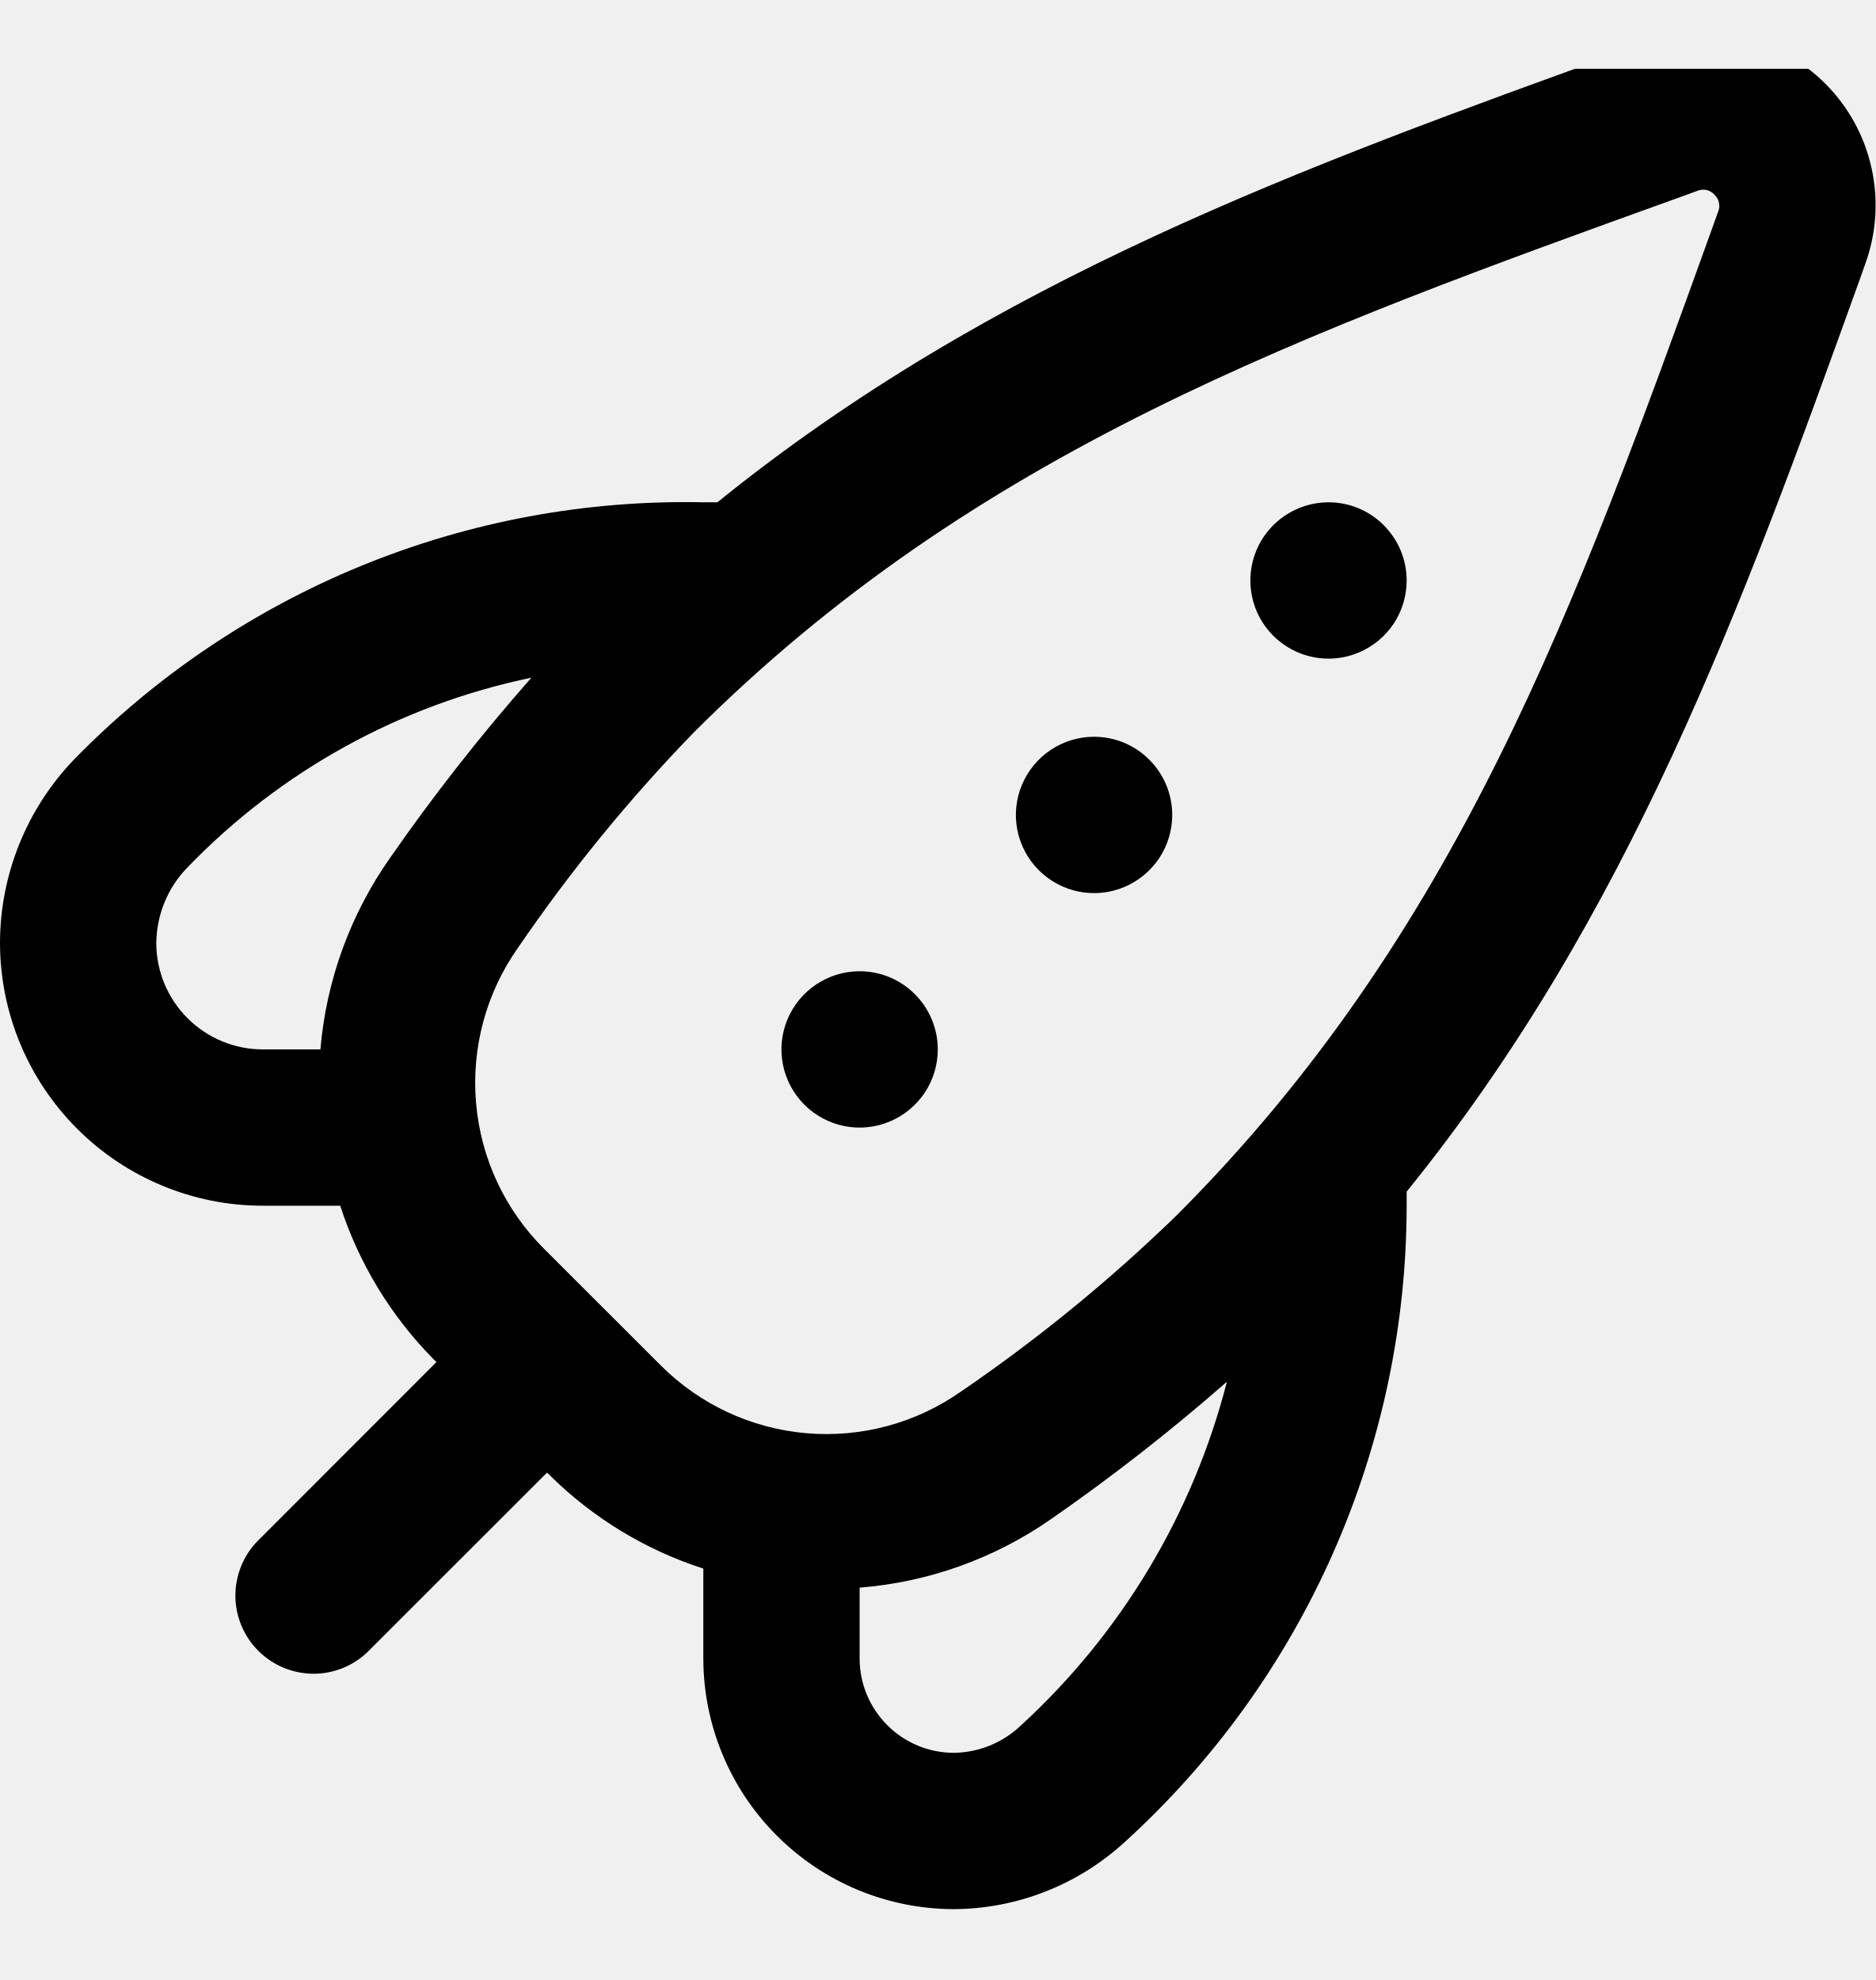
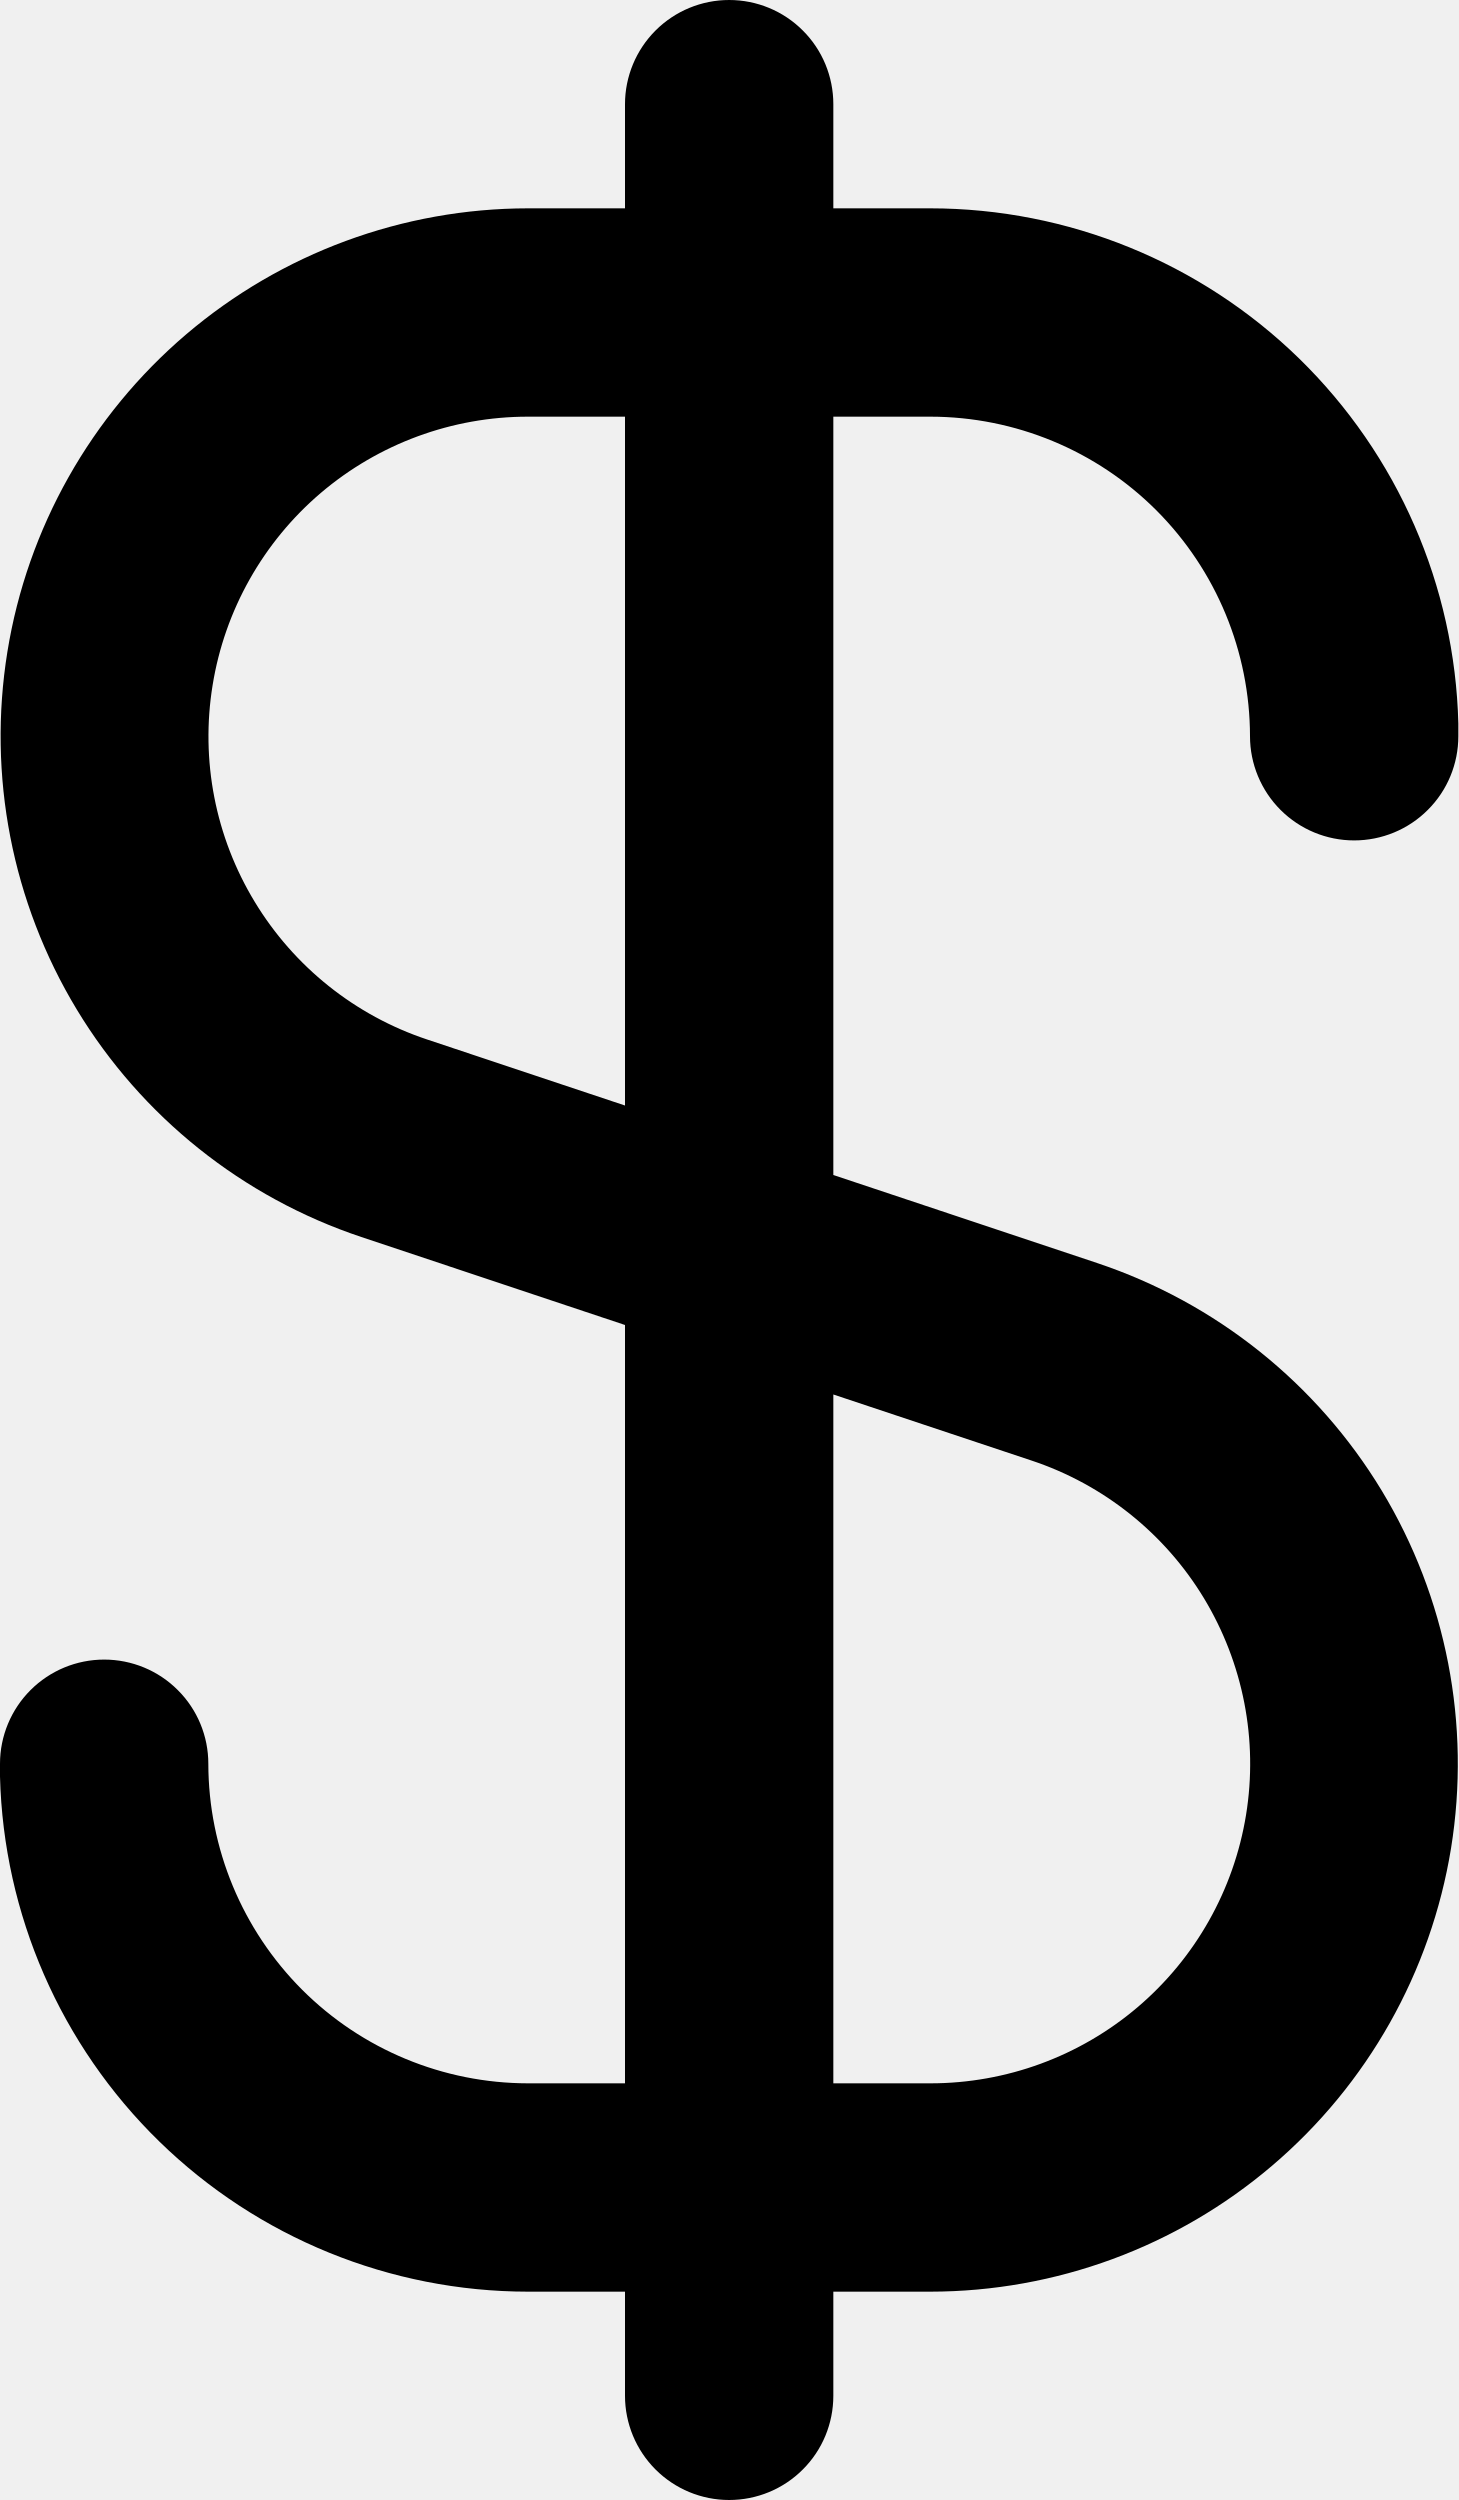
- <svg xmlns="http://www.w3.org/2000/svg" width="18" height="19" viewBox="0 0 18 19" fill="none">
-   <g clip-path="url(#clip0_227_4312)">
-     <path d="M13.5 5.57C13.5 5.719 13.456 5.864 13.374 5.987C13.291 6.11 13.174 6.206 13.037 6.263C12.9 6.32 12.749 6.335 12.604 6.306C12.458 6.277 12.325 6.205 12.22 6.101C12.115 5.996 12.043 5.862 12.014 5.716C11.986 5.571 12 5.42 12.057 5.283C12.114 5.146 12.21 5.029 12.333 4.947C12.457 4.864 12.602 4.82 12.75 4.82C12.949 4.82 13.14 4.899 13.28 5.04C13.421 5.181 13.5 5.371 13.5 5.57ZM10.5 7.07C10.352 7.07 10.207 7.114 10.083 7.197C9.96 7.279 9.864 7.396 9.807 7.533C9.75 7.67 9.735 7.821 9.764 7.966C9.793 8.112 9.865 8.246 9.97 8.351C10.075 8.455 10.208 8.527 10.354 8.556C10.499 8.585 10.65 8.57 10.787 8.513C10.924 8.456 11.041 8.36 11.124 8.237C11.206 8.114 11.25 7.969 11.25 7.82C11.25 7.621 11.171 7.431 11.03 7.29C10.89 7.149 10.699 7.07 10.5 7.07ZM8.25 9.32C8.102 9.32 7.957 9.364 7.833 9.447C7.71 9.529 7.614 9.646 7.557 9.783C7.5 9.92 7.485 10.071 7.514 10.216C7.543 10.362 7.615 10.496 7.72 10.601C7.825 10.705 7.958 10.777 8.104 10.806C8.249 10.835 8.4 10.82 8.537 10.763C8.674 10.706 8.791 10.61 8.874 10.487C8.956 10.364 9 10.219 9 10.07C9 9.871 8.921 9.681 8.78 9.54C8.64 9.399 8.449 9.32 8.25 9.32ZM17.899 2.539L17.843 2.697C16.717 5.823 15.636 8.795 13.5 11.435V11.57C13.499 12.719 13.258 13.855 12.793 14.905C12.328 15.956 11.649 16.898 10.8 17.671C10.35 18.086 9.762 18.318 9.15 18.32C8.513 18.318 7.903 18.064 7.454 17.613C7.004 17.163 6.751 16.552 6.75 15.916V15.052C6.197 14.874 5.693 14.568 5.279 14.159L5.25 14.131L3.53 15.85C3.389 15.987 3.199 16.063 3.003 16.061C2.806 16.059 2.618 15.98 2.479 15.841C2.34 15.702 2.261 15.514 2.259 15.318C2.258 15.121 2.333 14.931 2.47 14.79L4.189 13.07L4.16 13.042C3.751 12.628 3.445 12.124 3.265 11.57H2.522C1.854 11.57 1.213 11.304 0.74 10.831C0.267 10.358 0.001 9.717 0 9.049C0.001 8.396 0.253 7.768 0.704 7.295C1.488 6.49 2.429 5.855 3.469 5.429C4.51 5.003 5.626 4.796 6.75 4.82H6.885C9.525 2.685 12.495 1.604 15.62 0.478L15.781 0.421C16.077 0.312 16.398 0.29 16.705 0.358C17.013 0.426 17.295 0.58 17.518 0.803C17.74 1.025 17.895 1.307 17.962 1.615C18.03 1.922 18.008 2.243 17.899 2.539ZM2.522 10.07H3.075C3.131 9.409 3.362 8.775 3.743 8.233C4.162 7.63 4.615 7.053 5.1 6.503C3.842 6.764 2.692 7.398 1.8 8.323C1.61 8.517 1.503 8.777 1.5 9.049C1.5 9.32 1.608 9.579 1.8 9.771C1.992 9.962 2.251 10.07 2.522 10.07ZM11.775 13.259C11.237 13.73 10.673 14.171 10.086 14.578C9.543 14.956 8.909 15.183 8.25 15.235V15.916C8.25 16.156 8.346 16.386 8.516 16.555C8.685 16.725 8.915 16.82 9.155 16.82C9.393 16.817 9.621 16.724 9.794 16.561C10.761 15.676 11.449 14.529 11.775 13.259ZM16.453 1.867C16.433 1.845 16.406 1.83 16.377 1.823C16.348 1.817 16.317 1.82 16.29 1.831L16.129 1.89C12.496 3.199 9.358 4.33 6.657 7.03C6.037 7.669 5.473 8.36 4.971 9.095C4.665 9.529 4.523 10.056 4.569 10.585C4.614 11.113 4.845 11.609 5.221 11.983L6.34 13.101C6.714 13.476 7.209 13.707 7.737 13.753C8.266 13.799 8.793 13.656 9.226 13.351C9.961 12.849 10.651 12.285 11.29 11.665C13.99 8.965 15.122 5.825 16.432 2.191L16.489 2.032C16.501 2.005 16.504 1.974 16.497 1.944C16.491 1.914 16.475 1.888 16.453 1.867Z" fill="currentColor" />
-   </g>
-   <defs>
-     <clipPath id="clip0_227_4312">
-       <rect width="18" height="18" fill="white" transform="translate(0 0.660156)" />
-     </clipPath>
-   </defs>
+ <svg xmlns="http://www.w3.org/2000/svg" width="14" height="24" viewBox="0 0 14 24" fill="none">
+   <path d="M8.932 4C9.746 4.001 10.526 4.324 11.101 4.899C11.676 5.475 11.999 6.255 12 7.068C12 7.333 12.106 7.588 12.293 7.775C12.481 7.963 12.735 8.068 13 8.068C13.265 8.068 13.52 7.963 13.707 7.775C13.895 7.588 14 7.333 14 7.068V7C14 6.981 14 6.964 14 6.945C13.967 5.623 13.418 4.366 12.472 3.442C11.525 2.518 10.255 2.001 8.932 2H8V1C8 0.735 7.895 0.48 7.707 0.293C7.52 0.105 7.265 0 7 0C6.735 0 6.481 0.105 6.293 0.293C6.106 0.48 6 0.735 6 1V2H5.068C3.866 2.001 2.703 2.43 1.787 3.21C0.872 3.99 0.263 5.07 0.071 6.257C-0.121 7.445 0.115 8.662 0.737 9.691C1.359 10.72 2.328 11.494 3.468 11.875L6 12.72V20H5.068C4.255 19.999 3.475 19.676 2.9 19.101C2.325 18.525 2.001 17.745 2 16.932C2 16.667 1.895 16.412 1.707 16.225C1.52 16.037 1.265 15.932 1 15.932C0.735 15.932 0.481 16.037 0.293 16.225C0.106 16.412 0 16.667 0 16.932V17C0 17.019 0 17.036 0 17.055C0.034 18.377 0.582 19.634 1.529 20.558C2.476 21.482 3.746 21.999 5.068 22H6V23C6 23.265 6.106 23.52 6.293 23.707C6.481 23.895 6.735 24 7 24C7.265 24 7.52 23.895 7.707 23.707C7.895 23.52 8 23.265 8 23V22H8.932C10.135 21.999 11.298 21.57 12.213 20.79C13.129 20.01 13.737 18.93 13.93 17.743C14.122 16.555 13.886 15.338 13.264 14.309C12.641 13.28 11.673 12.506 10.532 12.125L8 11.28V4H8.932ZM9.902 14.021C10.594 14.251 11.181 14.72 11.558 15.343C11.935 15.967 12.079 16.704 11.962 17.423C11.845 18.143 11.476 18.797 10.921 19.269C10.366 19.741 9.661 20 8.932 20H8V13.387L9.902 14.021ZM6 10.613L4.1 9.979C3.409 9.749 2.822 9.28 2.445 8.657C2.067 8.034 1.924 7.297 2.041 6.578C2.157 5.859 2.526 5.204 3.08 4.732C3.635 4.26 4.34 4 5.068 4H6V10.613Z" fill="currentColor" />
</svg>
